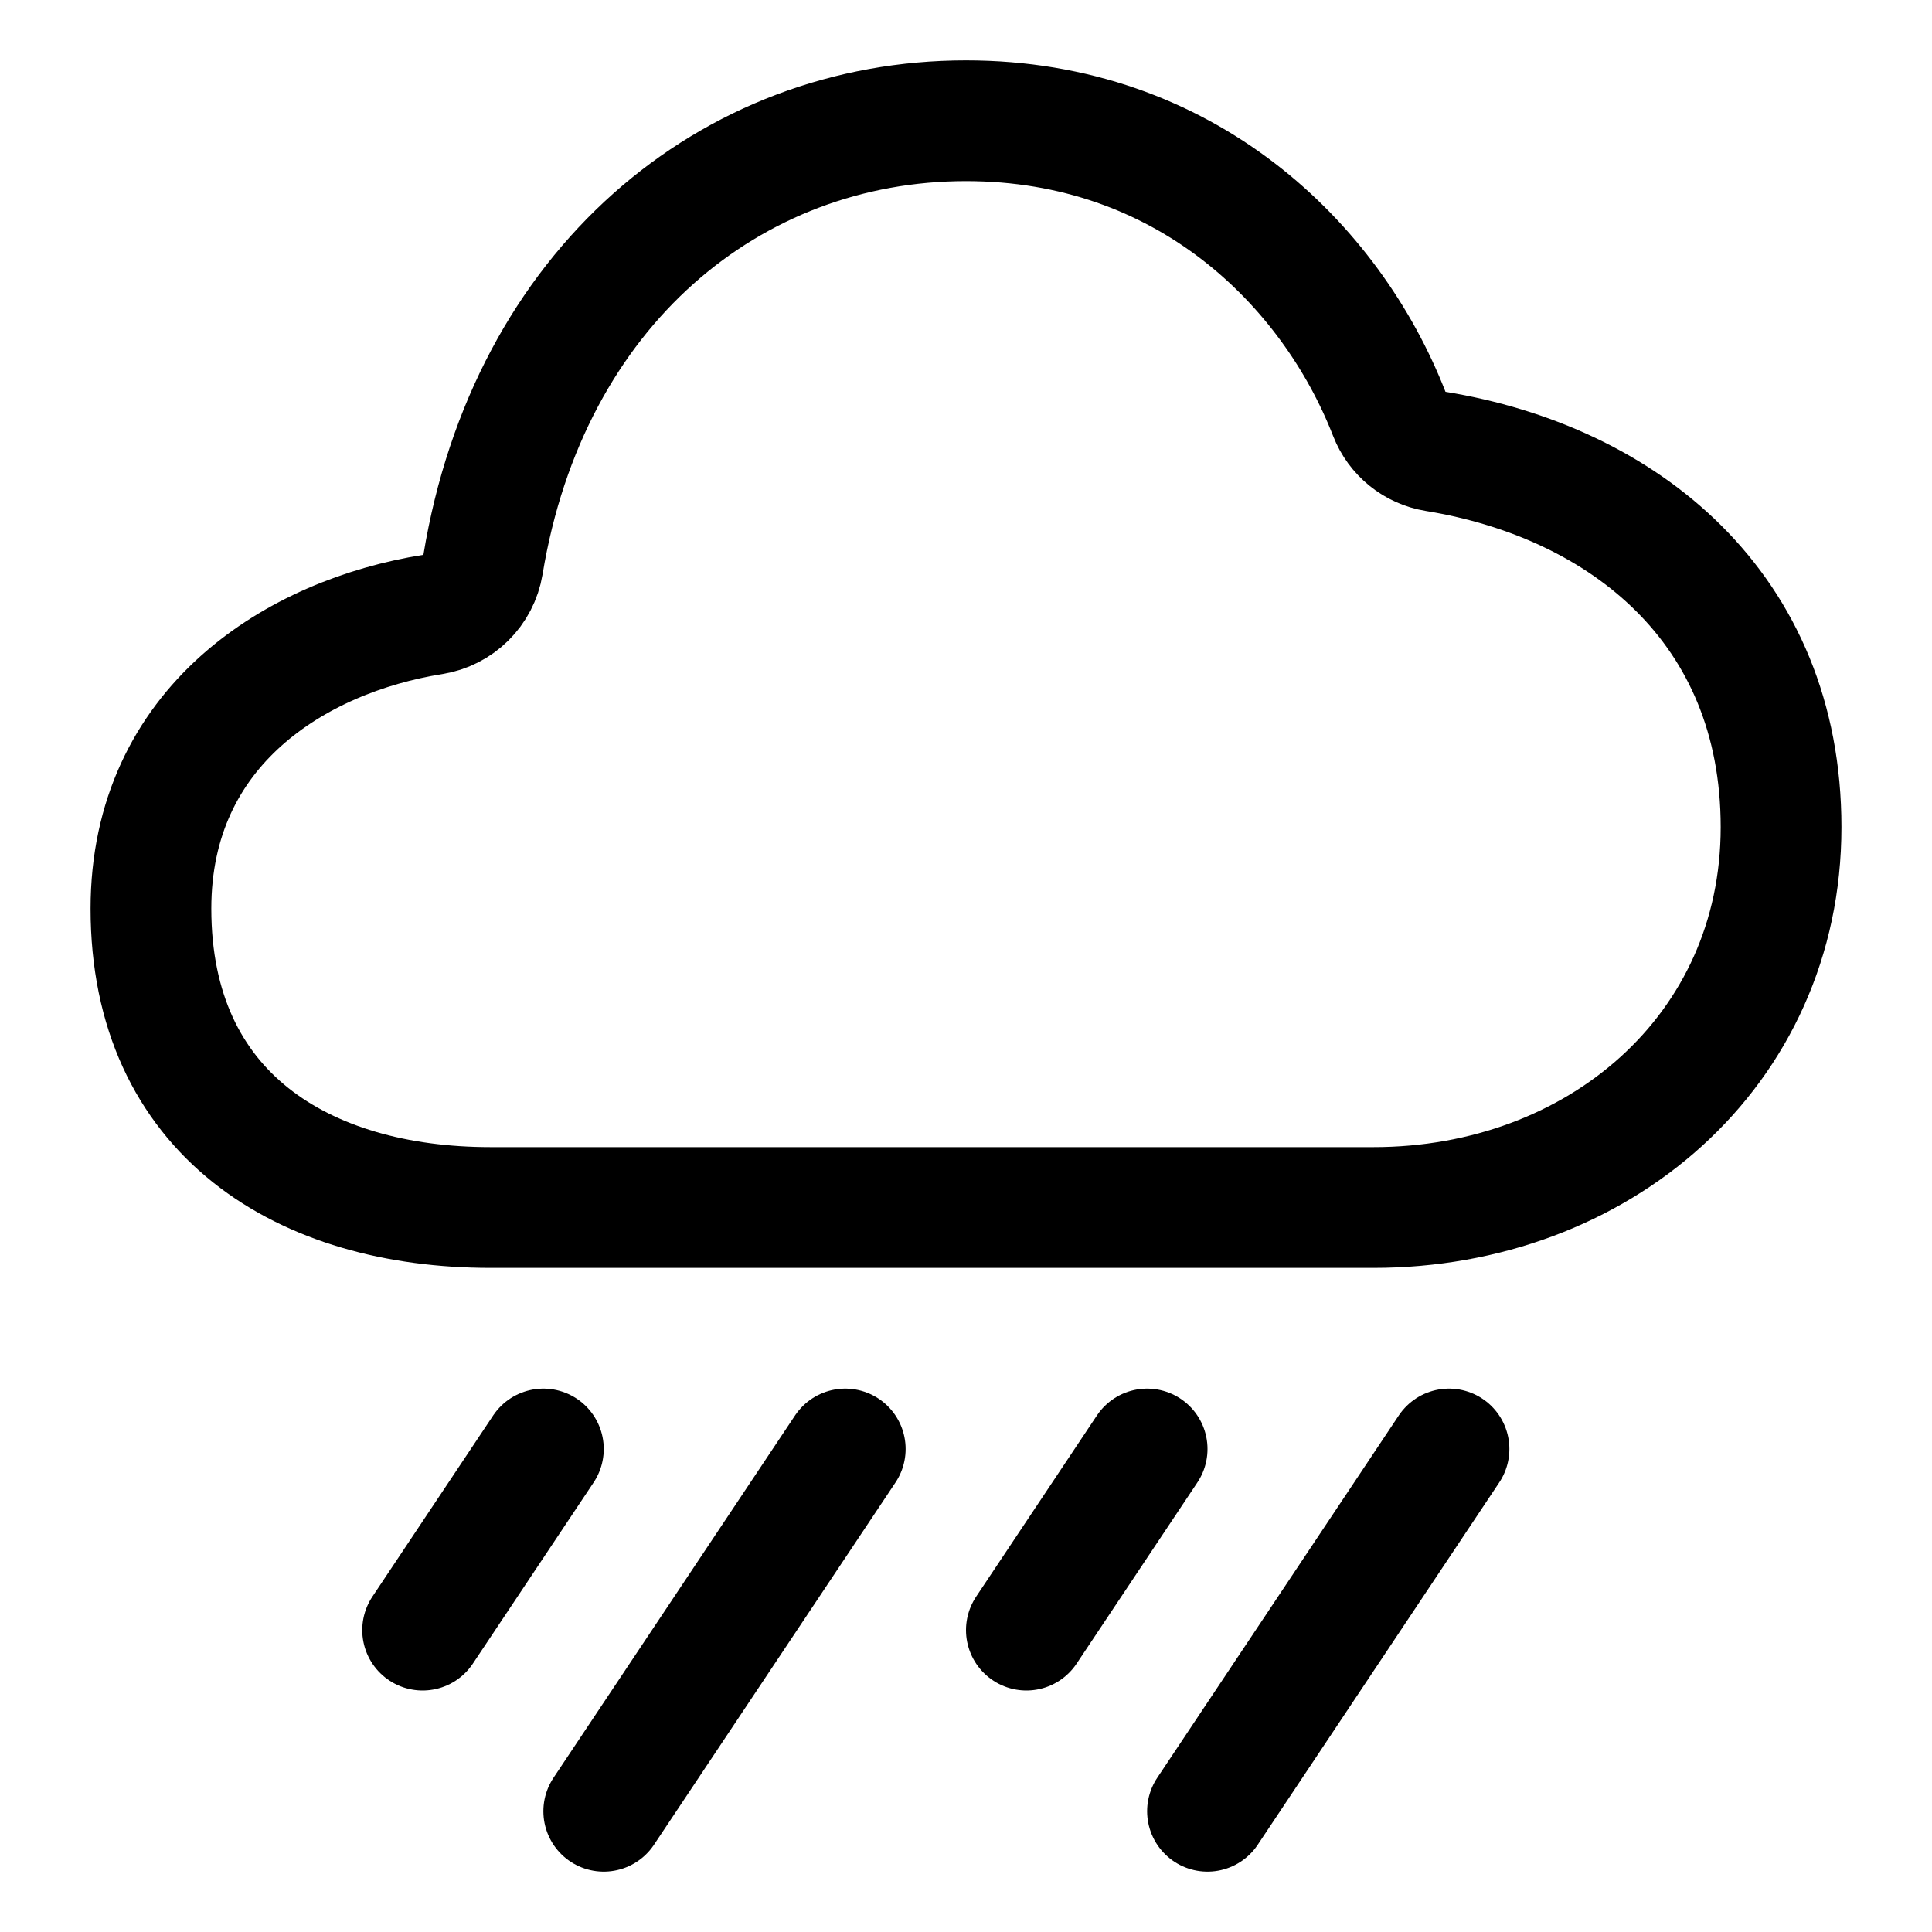
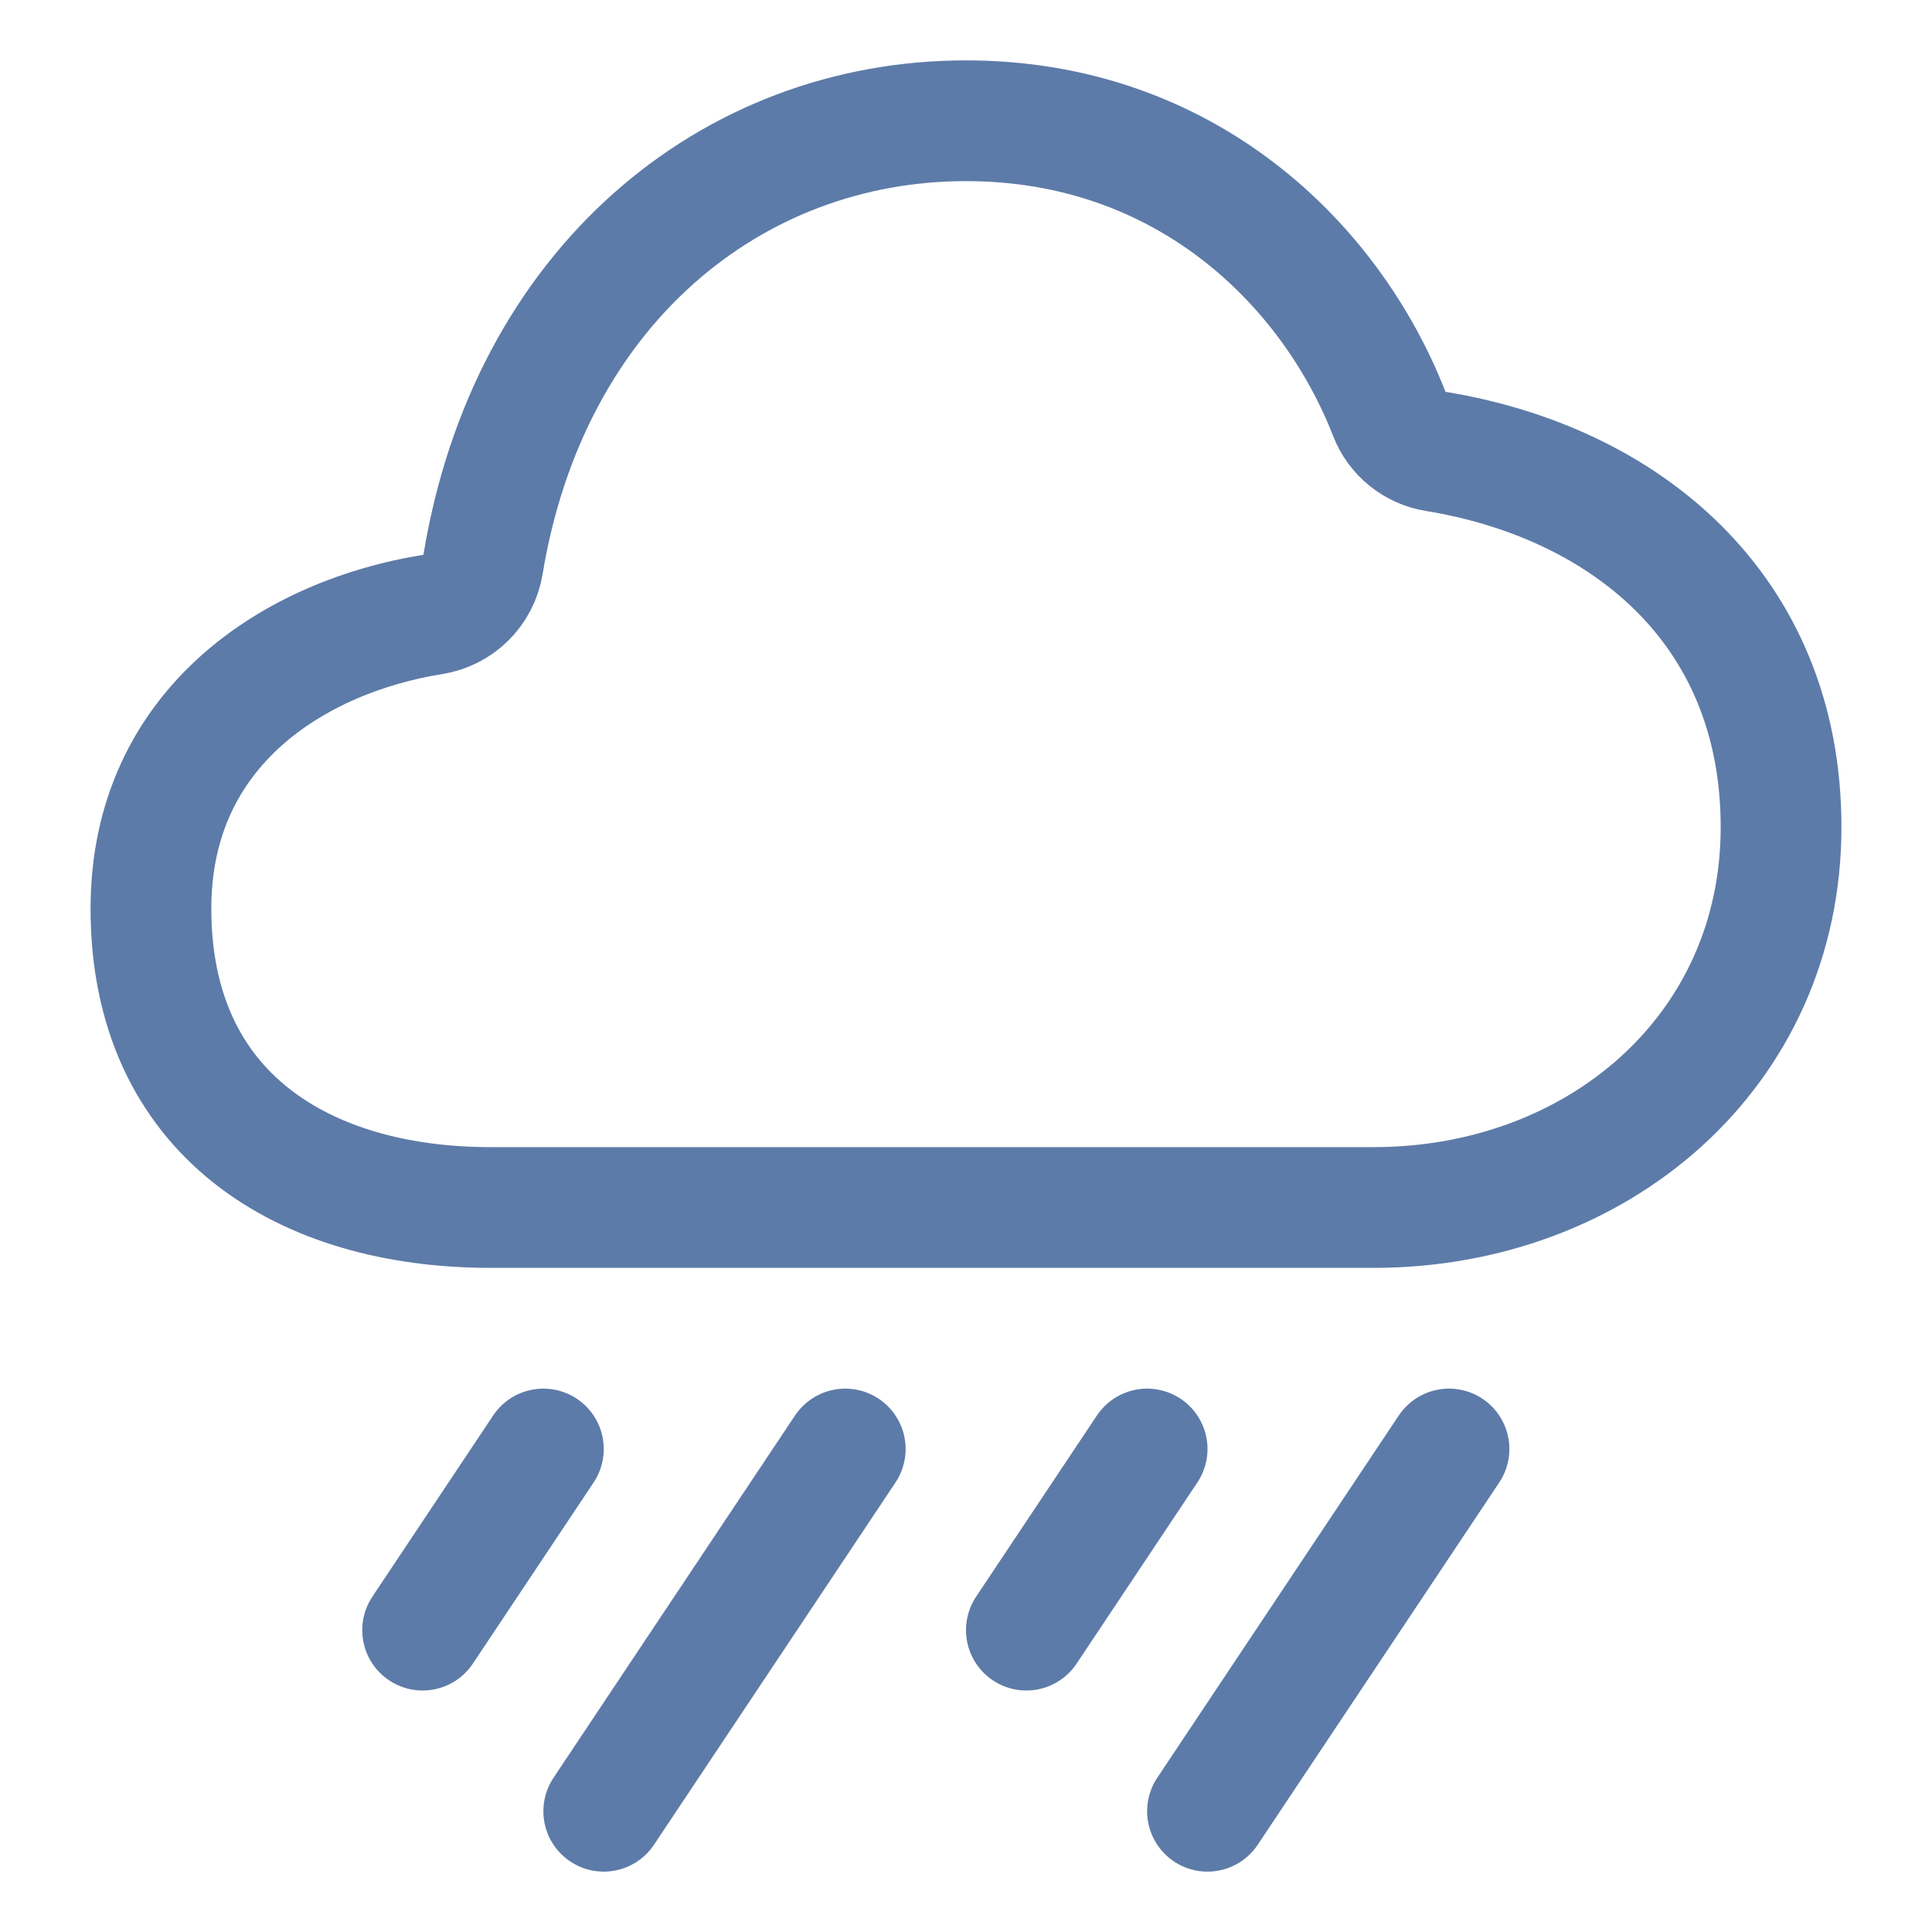
<svg xmlns="http://www.w3.org/2000/svg" class="ionicon" viewBox="0 0 512 512">
-   <path d="M114.61 162.85A16.07 16.07 0 00128 149.6C140.09 76.17 193.63 32 256 32c57.93 0 96.62 37.75 112.2 77.74a15.84 15.84 0 0012.2 9.87c50 8.15 91.6 41.54 91.6 99.59 0 59.4-48.6 100.8-108 100.8H130c-49.5 0-90-24.7-90-79.2 0-48.47 38.67-72.22 74.61-77.95z" fill="none" stroke="currentColor" stroke-linejoin="round" stroke-width="32" />
-   <path fill="none" stroke="currentColor" stroke-linecap="round" stroke-linejoin="round" stroke-width="32" d="M144 384l-32 48M224 384l-64 96M304 384l-32 48M384 384l-64 96" />
+   <path d="M114.61 162.85A16.07 16.07 0 00128 149.6C140.09 76.17 193.63 32 256 32c57.93 0 96.62 37.75 112.2 77.74a15.84 15.84 0 0012.2 9.87c50 8.15 91.6 41.54 91.6 99.59 0 59.4-48.6 100.8-108 100.8H130c-49.5 0-90-24.7-90-79.2 0-48.47 38.67-72.22 74.61-77.95z" fill="none" stroke="#5D7BA8" stroke-linejoin="round" stroke-width="32" />
+   <path fill="none" stroke="#5D7BA8" stroke-linecap="round" stroke-linejoin="round" stroke-width="32" d="M144 384l-32 48M224 384l-64 96M304 384l-32 48M384 384l-64 96" />
</svg>
